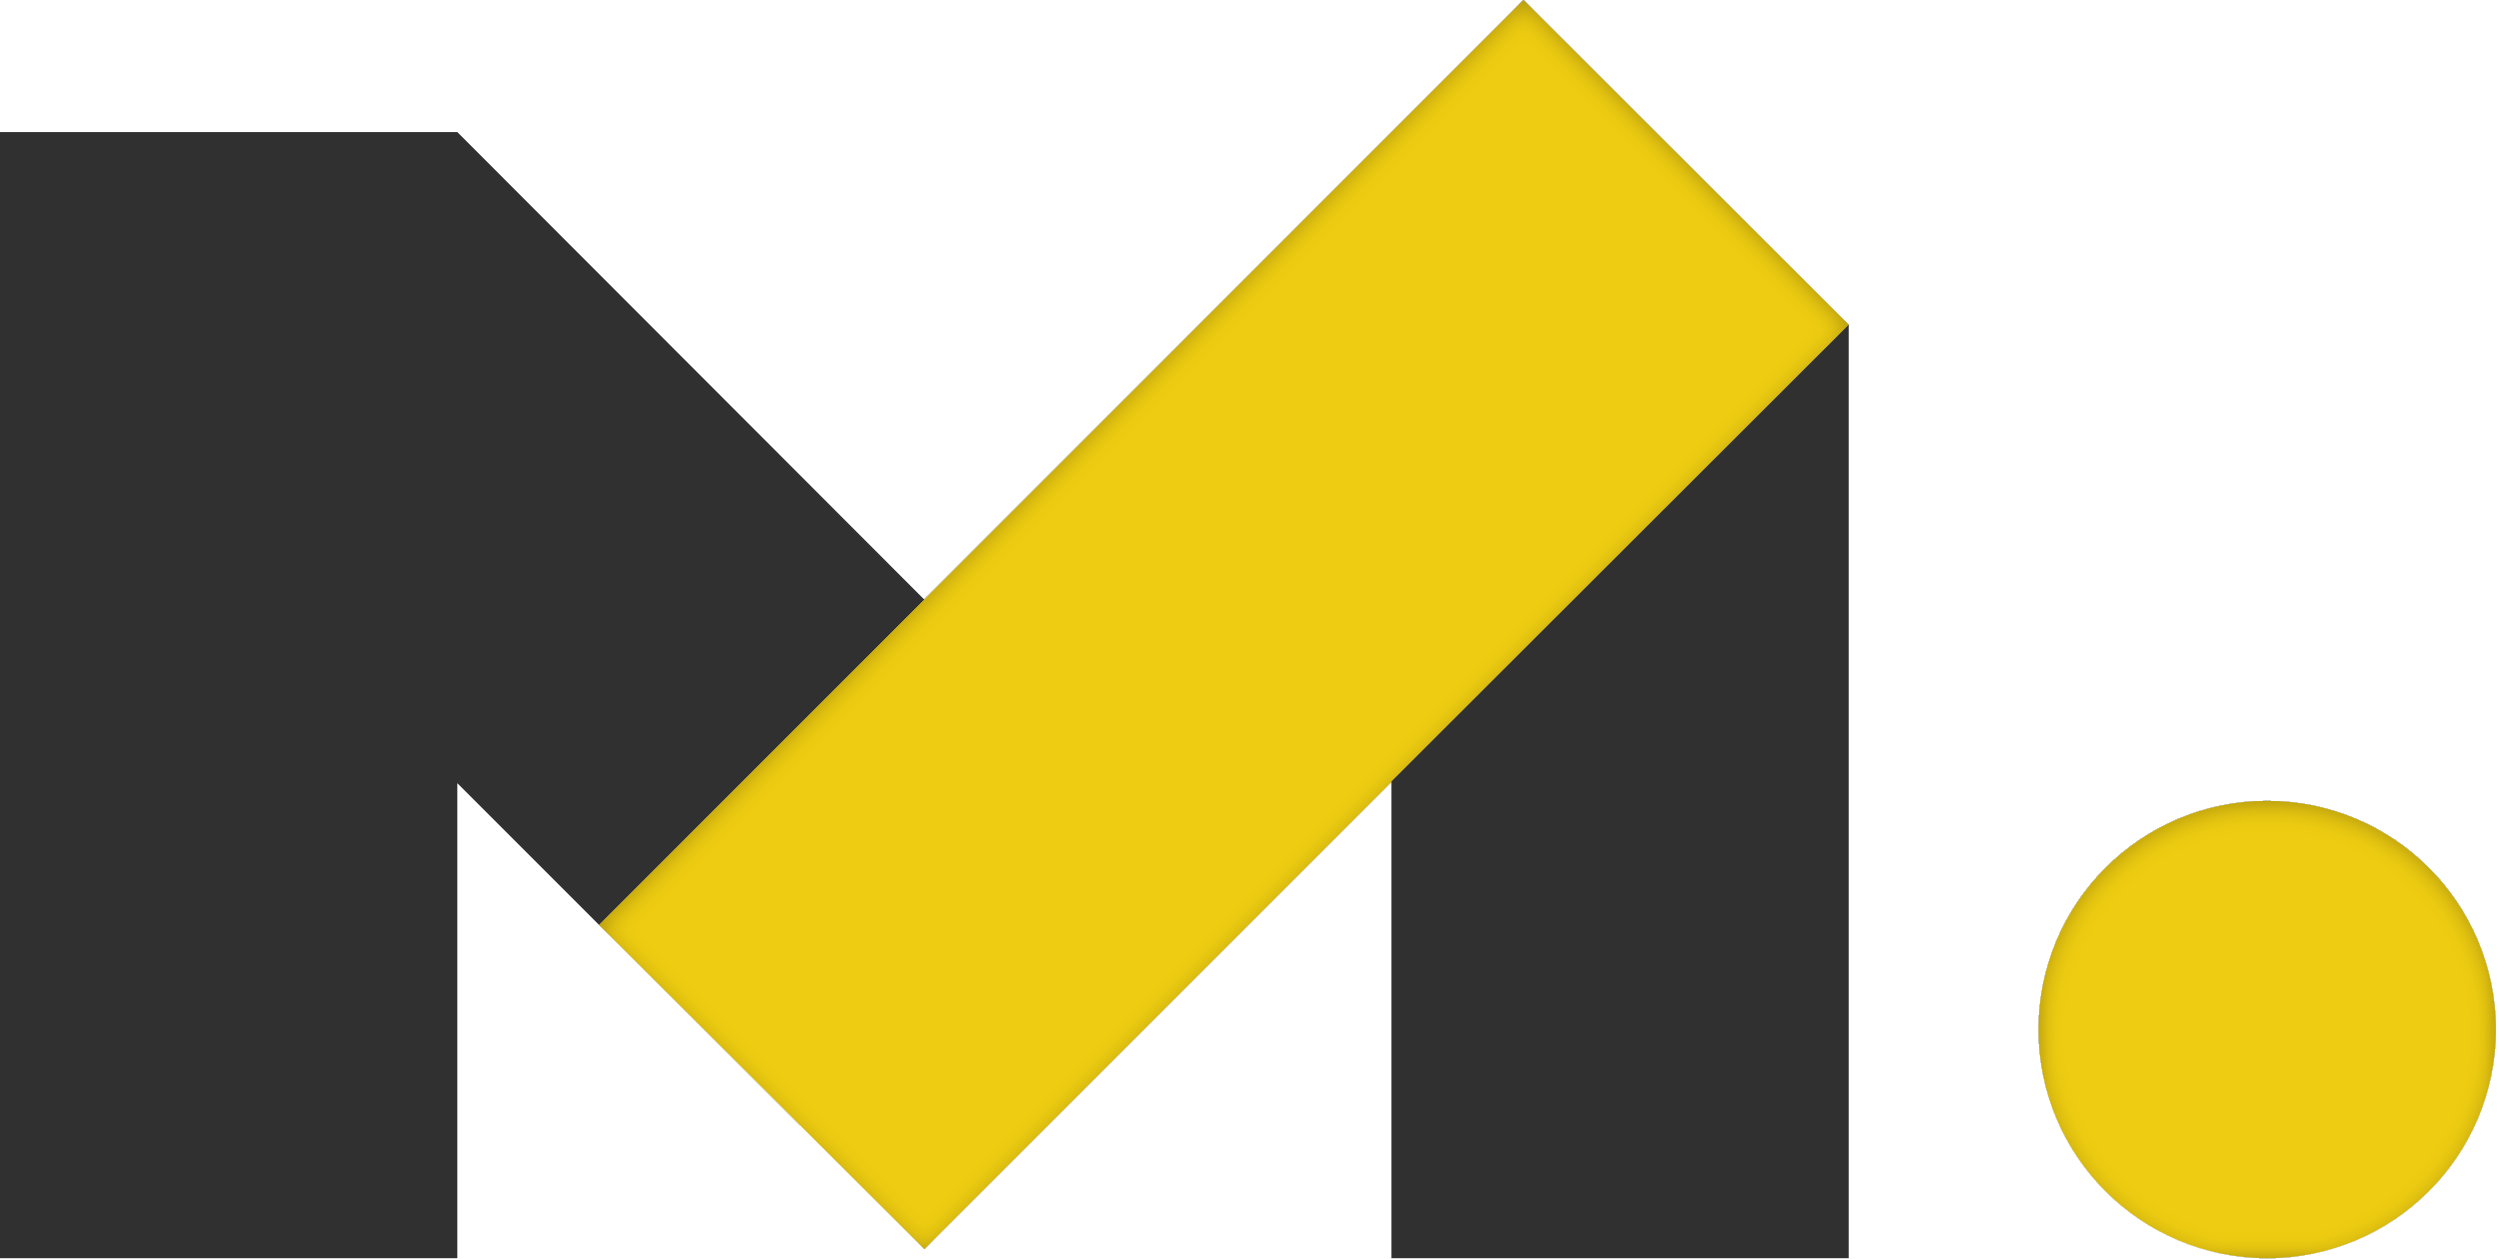
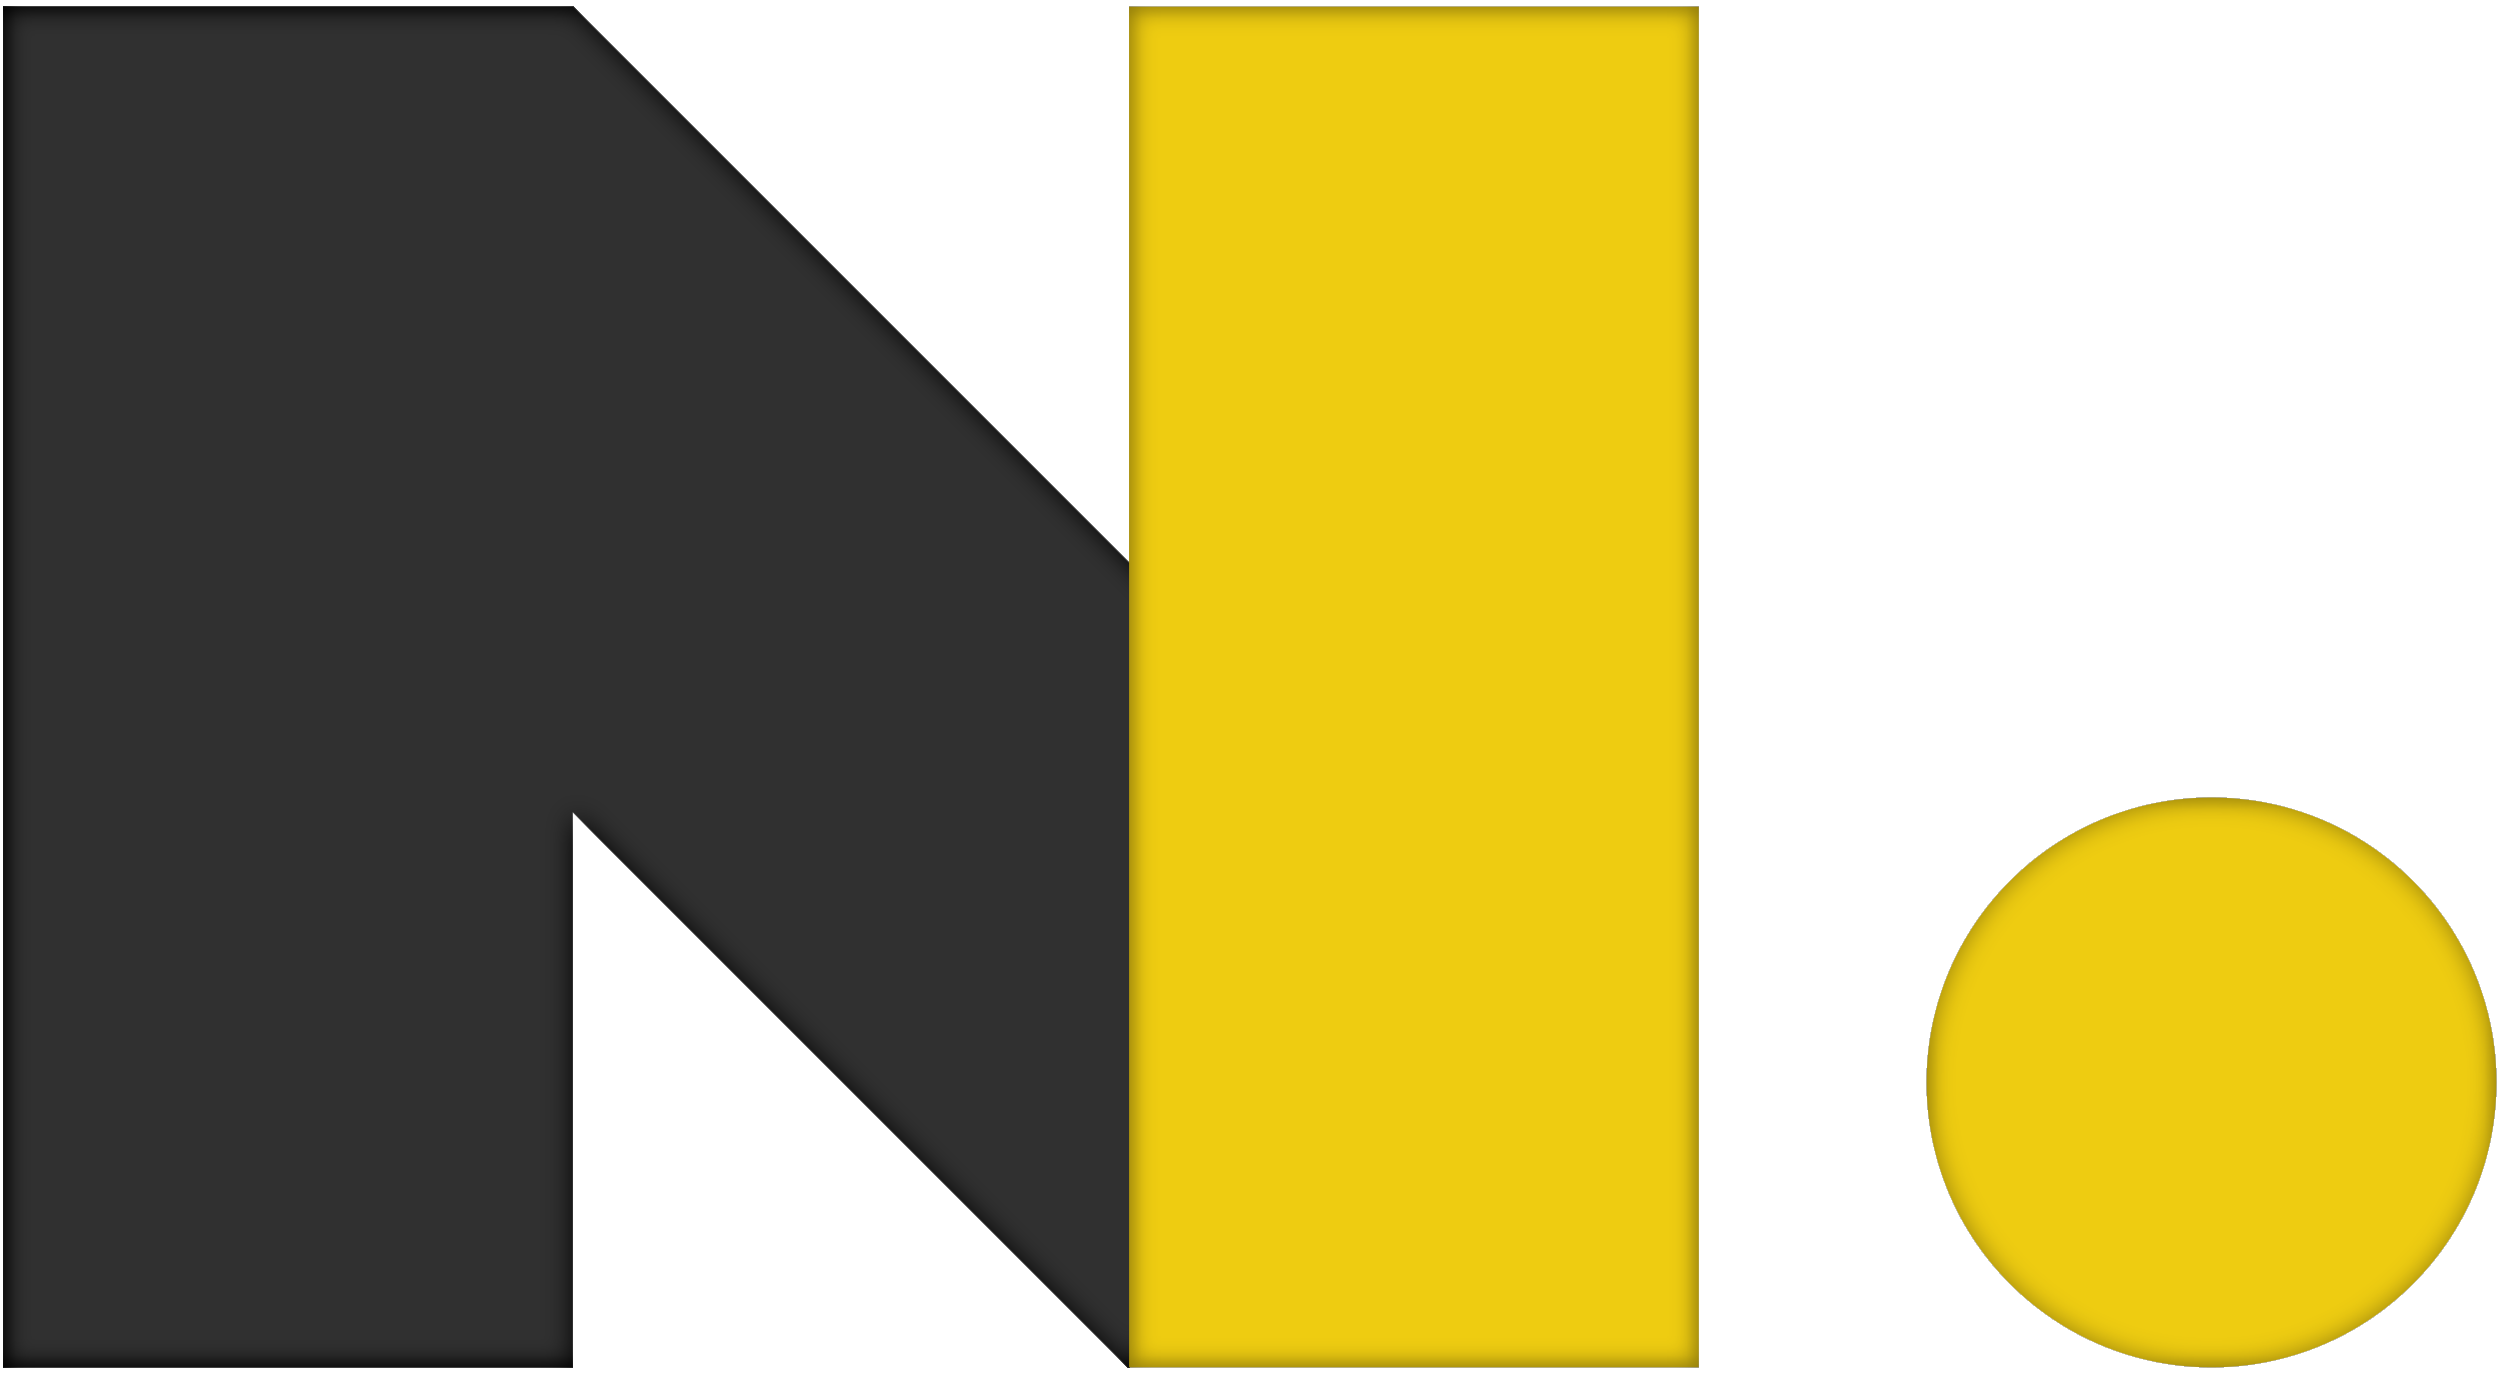
- <svg xmlns="http://www.w3.org/2000/svg" width="453" height="228" viewBox="0 0 453 228" fill="none">
-   <path d="M0 227.991V23.931H82.867L167.495 108.662L108.556 167.602L82.867 141.913V227.991H0Z" fill="#303030" />
-   <g filter="url(#filter0_i)">
-     <path d="M167.495 226.331L108.556 167.599L276.051 0L334.99 58.836L167.495 226.331Z" fill="#EECC11" />
+ <svg xmlns="http://www.w3.org/2000/svg" width="373" height="205" viewBox="0 0 373 205" fill="none">
+   <g filter="url(#filter0_i_1190_993)">
+     <path fill-rule="evenodd" clip-rule="evenodd" d="M168.353 204.074L228.457 143.97L85.48 0.993L85.457 1.016V1H0.457V204H85.457V121.178L168.353 204.074Z" fill="#303030" />
  </g>
-   <path d="M252.123 227.988V141.599L334.99 58.836V227.988H252.123Z" fill="#303030" />
-   <g filter="url(#filter1_i)">
-     <path d="M452.247 186.551C452.247 209.434 433.697 227.985 410.814 227.985C387.931 227.985 369.38 209.434 369.38 186.551C369.38 163.668 387.931 145.118 410.814 145.118C433.697 145.118 452.247 163.668 452.247 186.551Z" fill="#EECC11" />
+   <g filter="url(#filter1_i_1190_993)">
+     <rect x="168.457" y="1" width="85" height="203" fill="#EECC11" />
+   </g>
+   <g filter="url(#filter2_i_1190_993)">
+     <circle cx="329.957" cy="161.5" r="42.5" fill="#EECC11" />
  </g>
  <defs>
-     <filter id="filter0_i" x="108.556" y="0" width="226.434" height="227.159" filterUnits="userSpaceOnUse" color-interpolation-filters="sRGB">
+     <filter id="filter0_i_1190_993" x="0.457" y="0.993" width="228" height="203.081" filterUnits="userSpaceOnUse" color-interpolation-filters="sRGB">
      <feFlood flood-opacity="0" result="BackgroundImageFix" />
      <feBlend mode="normal" in="SourceGraphic" in2="BackgroundImageFix" result="shape" />
      <feColorMatrix in="SourceAlpha" type="matrix" values="0 0 0 0 0 0 0 0 0 0 0 0 0 0 0 0 0 0 127 0" result="hardAlpha" />
-       <feOffset dy="0.829" />
-       <feGaussianBlur stdDeviation="2.072" />
+       <feOffset />
+       <feGaussianBlur stdDeviation="2" />
      <feComposite in2="hardAlpha" operator="arithmetic" k2="-1" k3="1" />
-       <feColorMatrix type="matrix" values="0 0 0 0 0 0 0 0 0 0 0 0 0 0 0 0 0 0 0.25 0" />
-       <feBlend mode="normal" in2="shape" result="effect1_innerShadow" />
+       <feColorMatrix type="matrix" values="0 0 0 0 0 0 0 0 0 0 0 0 0 0 0 0 0 0 1 0" />
+       <feBlend mode="normal" in2="shape" result="effect1_innerShadow_1190_993" />
    </filter>
-     <filter id="filter1_i" x="369.38" y="145.118" width="82.867" height="83.696" filterUnits="userSpaceOnUse" color-interpolation-filters="sRGB">
+     <filter id="filter1_i_1190_993" x="168.457" y="1" width="85" height="203" filterUnits="userSpaceOnUse" color-interpolation-filters="sRGB">
      <feFlood flood-opacity="0" result="BackgroundImageFix" />
      <feBlend mode="normal" in="SourceGraphic" in2="BackgroundImageFix" result="shape" />
      <feColorMatrix in="SourceAlpha" type="matrix" values="0 0 0 0 0 0 0 0 0 0 0 0 0 0 0 0 0 0 127 0" result="hardAlpha" />
-       <feOffset dy="0.829" />
-       <feGaussianBlur stdDeviation="2.072" />
+       <feOffset />
+       <feGaussianBlur stdDeviation="2" />
      <feComposite in2="hardAlpha" operator="arithmetic" k2="-1" k3="1" />
-       <feColorMatrix type="matrix" values="0 0 0 0 0 0 0 0 0 0 0 0 0 0 0 0 0 0 0.25 0" />
-       <feBlend mode="normal" in2="shape" result="effect1_innerShadow" />
+       <feColorMatrix type="matrix" values="0 0 0 0 0 0 0 0 0 0 0 0 0 0 0 0 0 0 0.4 0" />
+       <feBlend mode="normal" in2="shape" result="effect1_innerShadow_1190_993" />
+     </filter>
+     <filter id="filter2_i_1190_993" x="287.457" y="119" width="85" height="85" filterUnits="userSpaceOnUse" color-interpolation-filters="sRGB">
+       <feFlood flood-opacity="0" result="BackgroundImageFix" />
+       <feBlend mode="normal" in="SourceGraphic" in2="BackgroundImageFix" result="shape" />
+       <feColorMatrix in="SourceAlpha" type="matrix" values="0 0 0 0 0 0 0 0 0 0 0 0 0 0 0 0 0 0 127 0" result="hardAlpha" />
+       <feOffset />
+       <feGaussianBlur stdDeviation="2" />
+       <feComposite in2="hardAlpha" operator="arithmetic" k2="-1" k3="1" />
+       <feColorMatrix type="matrix" values="0 0 0 0 0 0 0 0 0 0 0 0 0 0 0 0 0 0 0.4 0" />
+       <feBlend mode="normal" in2="shape" result="effect1_innerShadow_1190_993" />
    </filter>
  </defs>
</svg>
